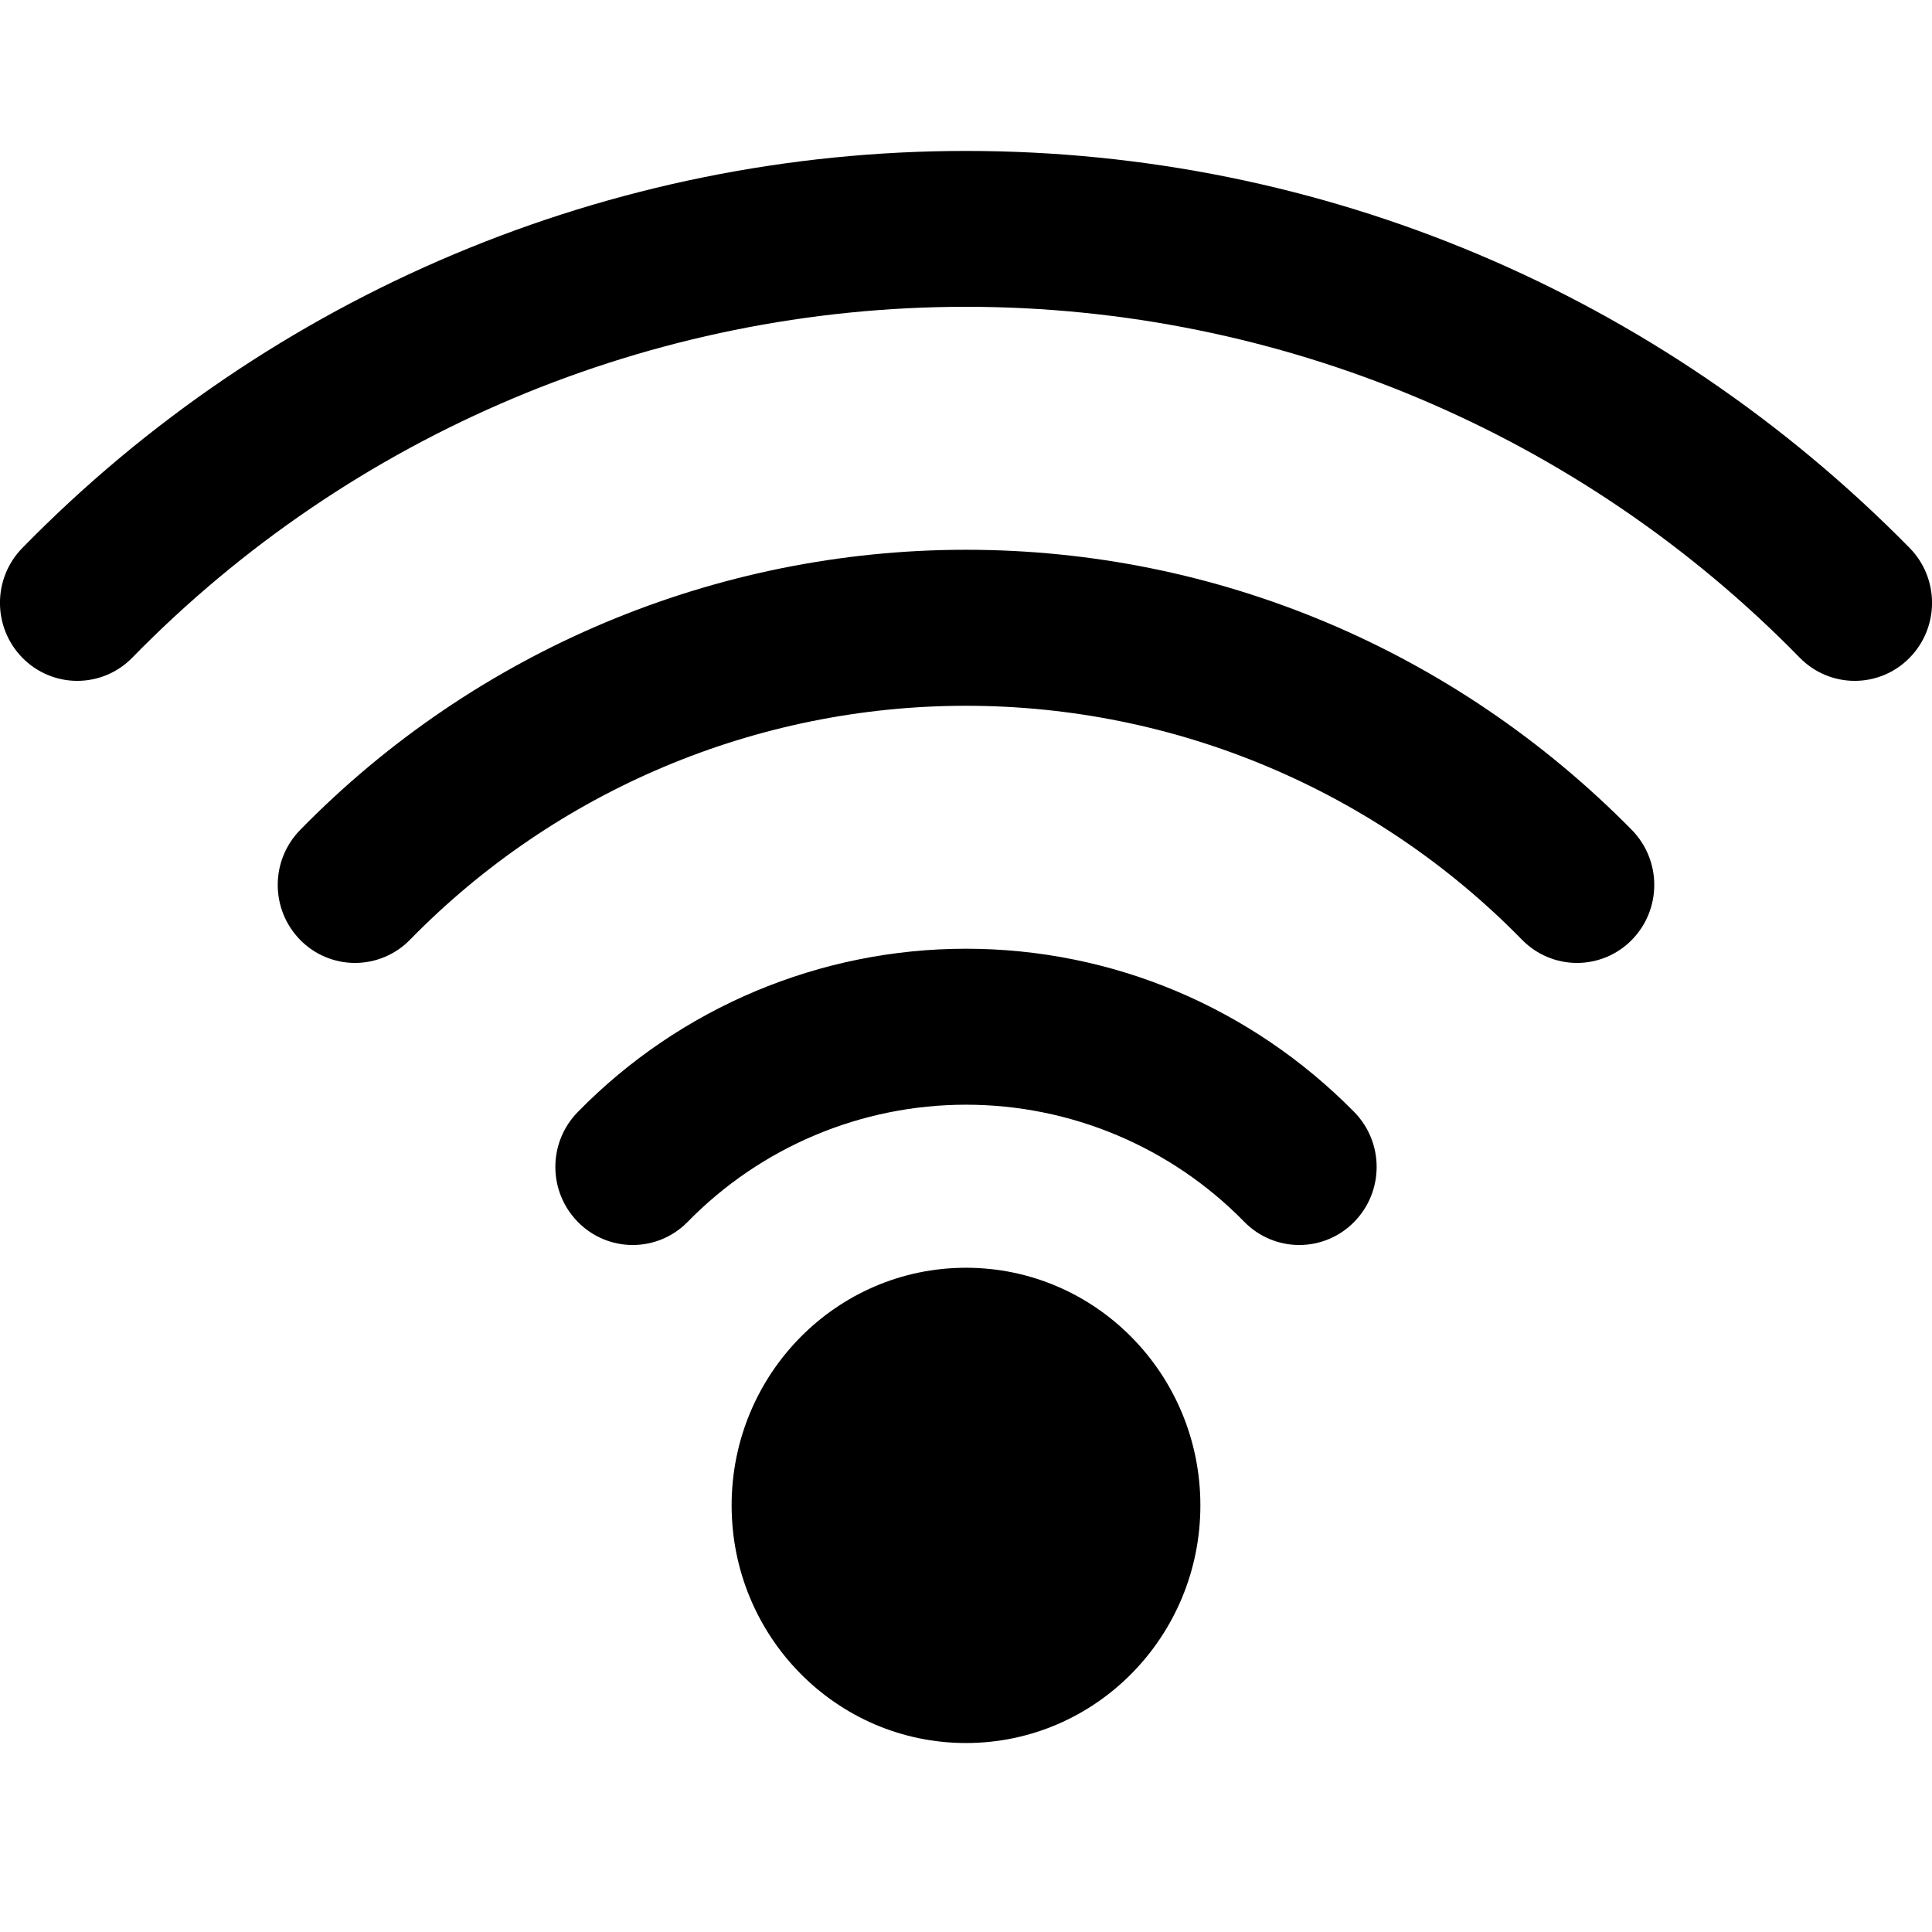
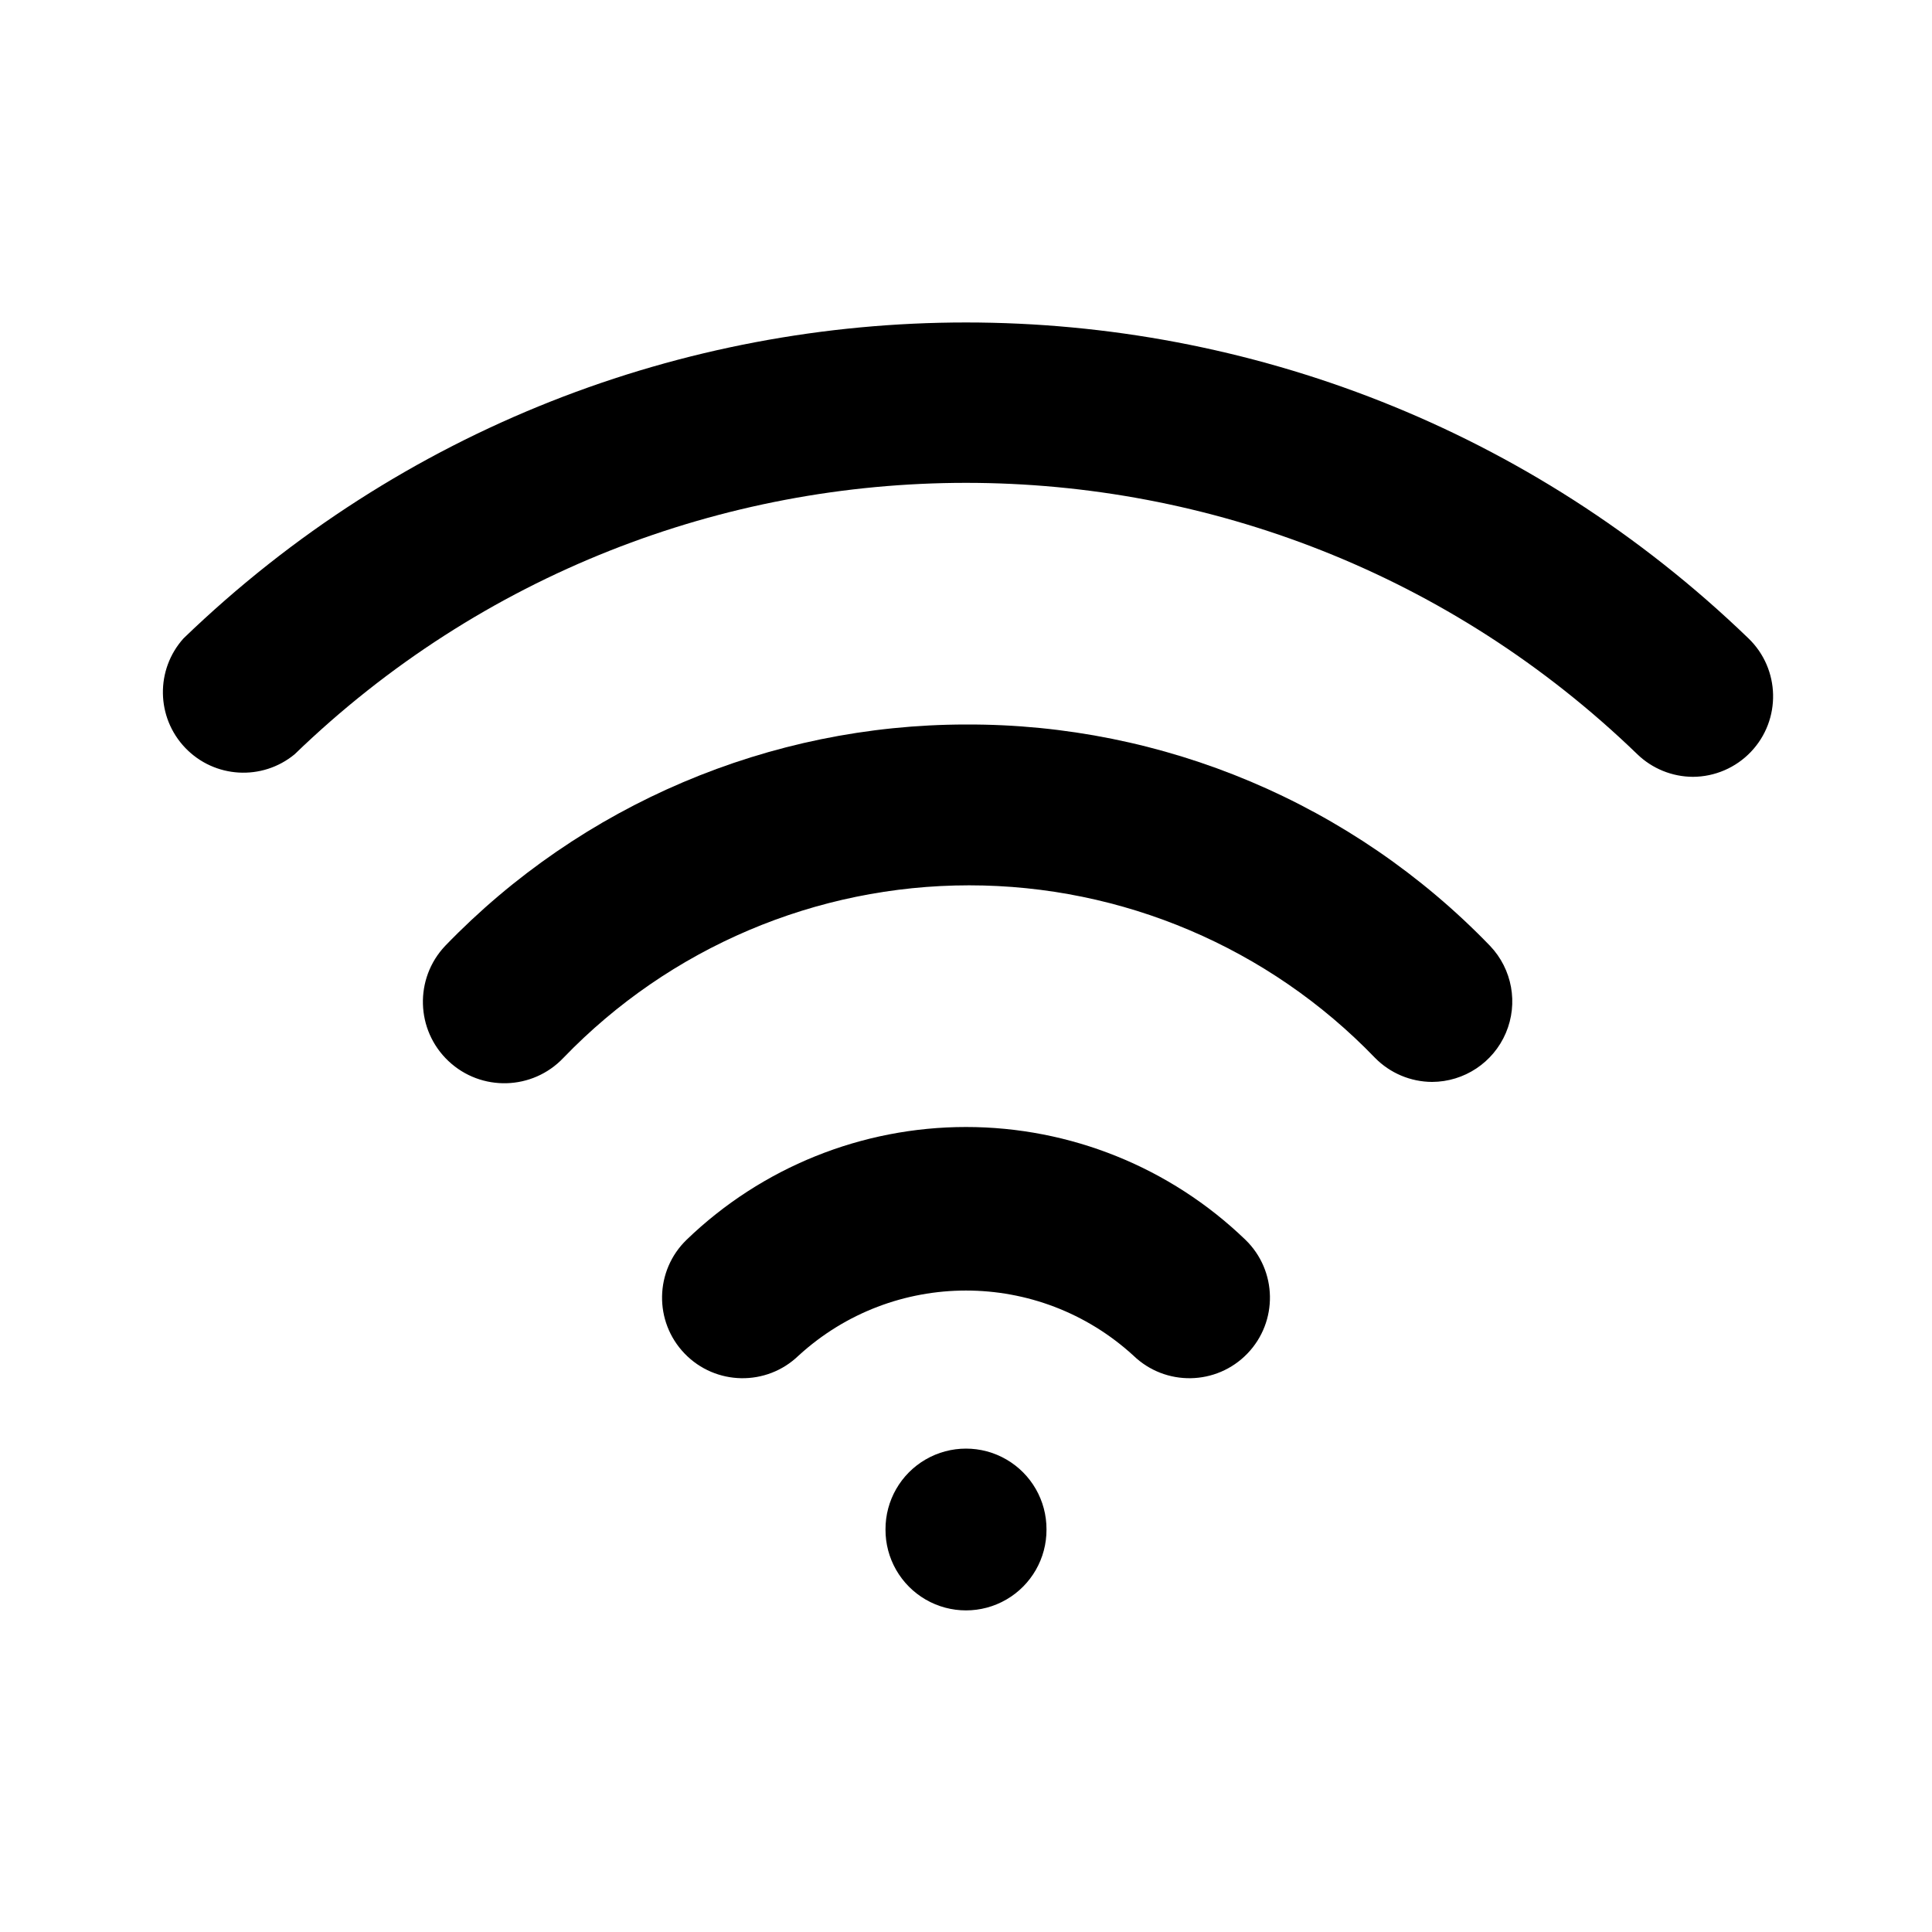
- <svg xmlns="http://www.w3.org/2000/svg" t="1586352159757" class="icon" viewBox="0 0 1024 1024" version="1.1" p-id="14597" width="200" height="200">
+ <svg xmlns="http://www.w3.org/2000/svg" t="1586393734095" class="icon" viewBox="0 0 1024 1024" version="1.1" p-id="13764" width="200" height="200">
  <defs>
    <style type="text/css" />
  </defs>
-   <path d="M636.224 797.888c0 69.504-55.552 125.952-124.224 125.952s-124.224-56.448-124.224-125.952c0-69.504 55.552-125.952 124.224-125.952s124.224 56.448 124.224 125.952zM512 502.848c77.632 0 151.104 31.104 205.696 86.464a41.6 41.6 0 0 1 0 58.368 40.704 40.704 0 0 1-58.112 0 206.272 206.272 0 0 0-295.168 0 40.704 40.704 0 0 1-58.112 0 41.6 41.6 0 0 1 0-58.368A287.872 287.872 0 0 1 512 502.848z m0-211.456c133.12 0 259.2 53.376 352.896 148.48a41.664 41.664 0 0 1 0 58.304 40.704 40.704 0 0 1-58.112 0 412.16 412.16 0 0 0-589.568 0 40.704 40.704 0 0 1-58.112 0 41.664 41.664 0 0 1 0-58.304A493.696 493.696 0 0 1 512 291.392zM512 80c188.736 0 367.36 75.52 500.096 210.368a41.6 41.6 0 0 1 0 58.304 40.704 40.704 0 0 1-58.112 0 617.984 617.984 0 0 0-883.968 0 40.704 40.704 0 0 1-58.112 0 41.6 41.6 0 0 1 0-58.304A699.52 699.52 0 0 1 512 80z" fill="#000000" p-id="14598" />
+   <path d="M512 810.667m-42.667 0a42.667 42.667 0 1 0 85.333 0 42.667 42.667 0 1 0-85.333 0Z" p-id="13765" />
+   <path d="M512 597.333a213.333 213.333 0 0 0-148.053 59.733 42.667 42.667 0 1 0 59.307 61.44 131.413 131.413 0 0 1 177.493 0 42.667 42.667 0 1 0 59.307-61.44A213.333 213.333 0 0 0 512 597.333zM512 384a384 384 0 0 0-276.053 117.333A42.667 42.667 0 0 0 298.667 560.64a298.667 298.667 0 0 1 430.08 0 42.667 42.667 0 0 0 30.293 12.8 42.667 42.667 0 0 0 30.72-72.107A384 384 0 0 0 512 384z" p-id="13766" />
+   <path d="M926.72 338.347a597.333 597.333 0 0 0-829.44 0 42.667 42.667 0 0 0 58.88 61.44 512 512 0 0 1 711.68 0 42.667 42.667 0 0 0 29.44 11.947 42.667 42.667 0 0 0 30.72-13.227 42.667 42.667 0 0 0-1.28-60.16z" p-id="13767" />
</svg>
